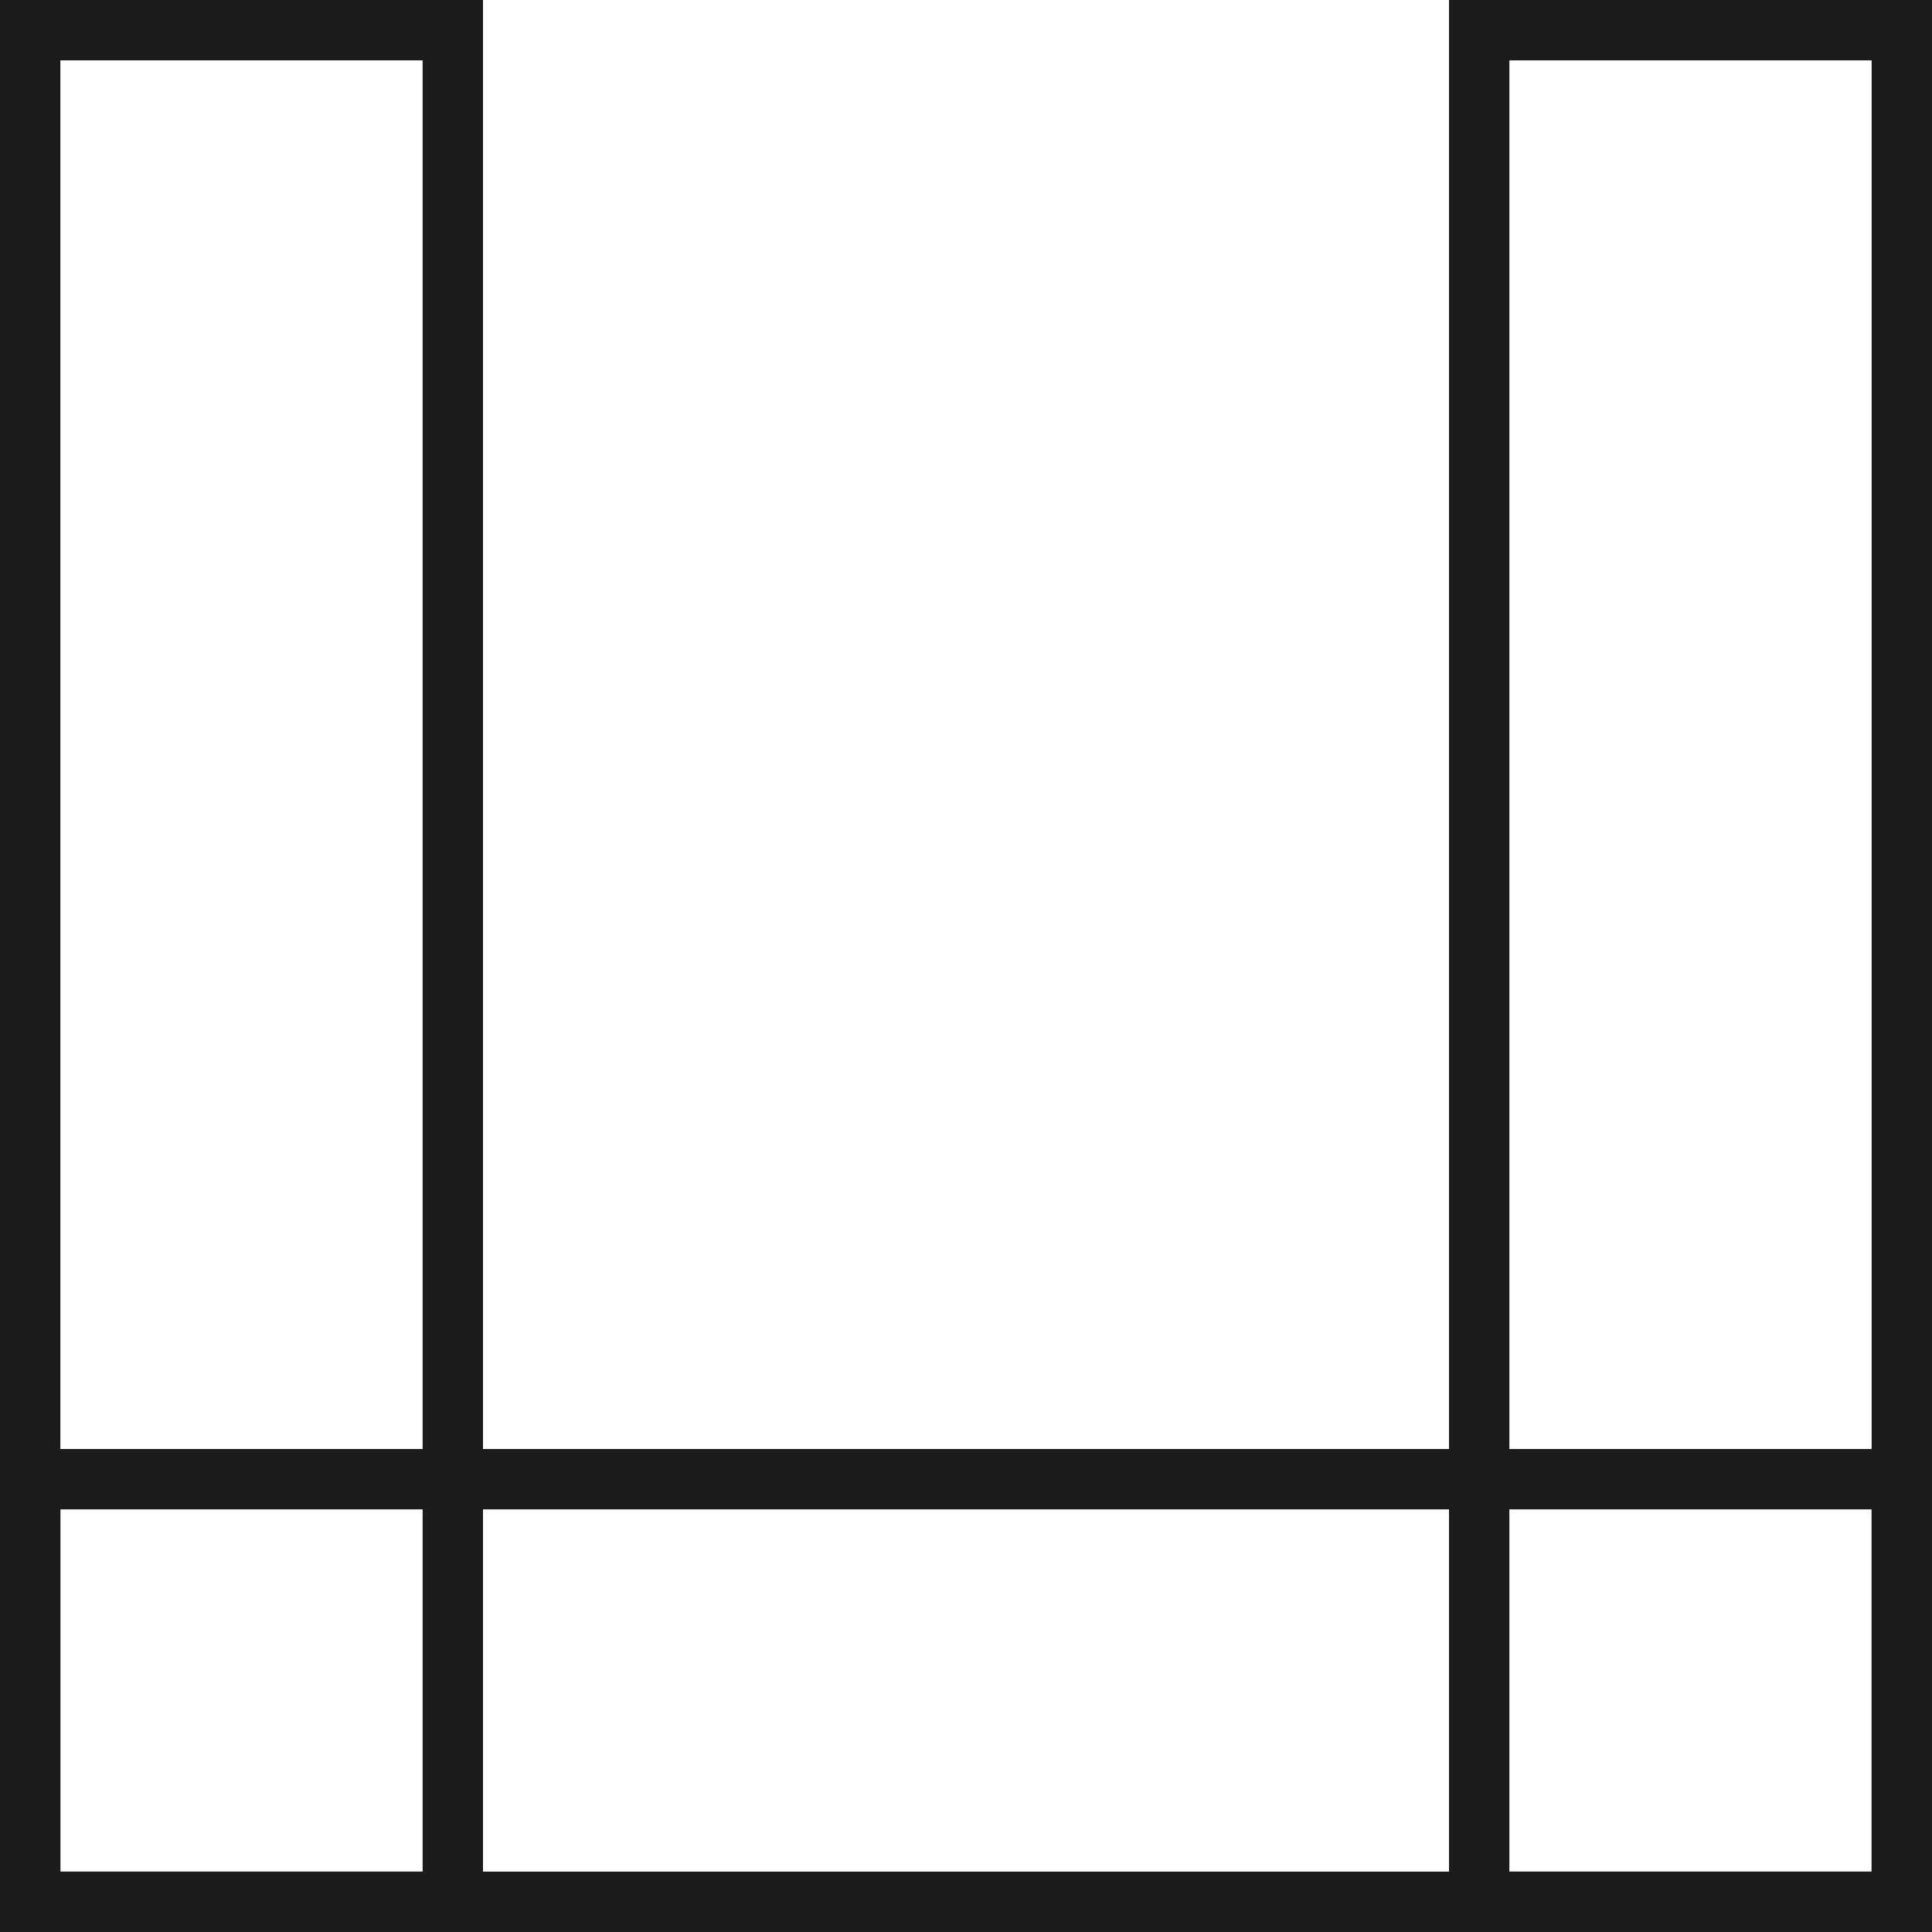
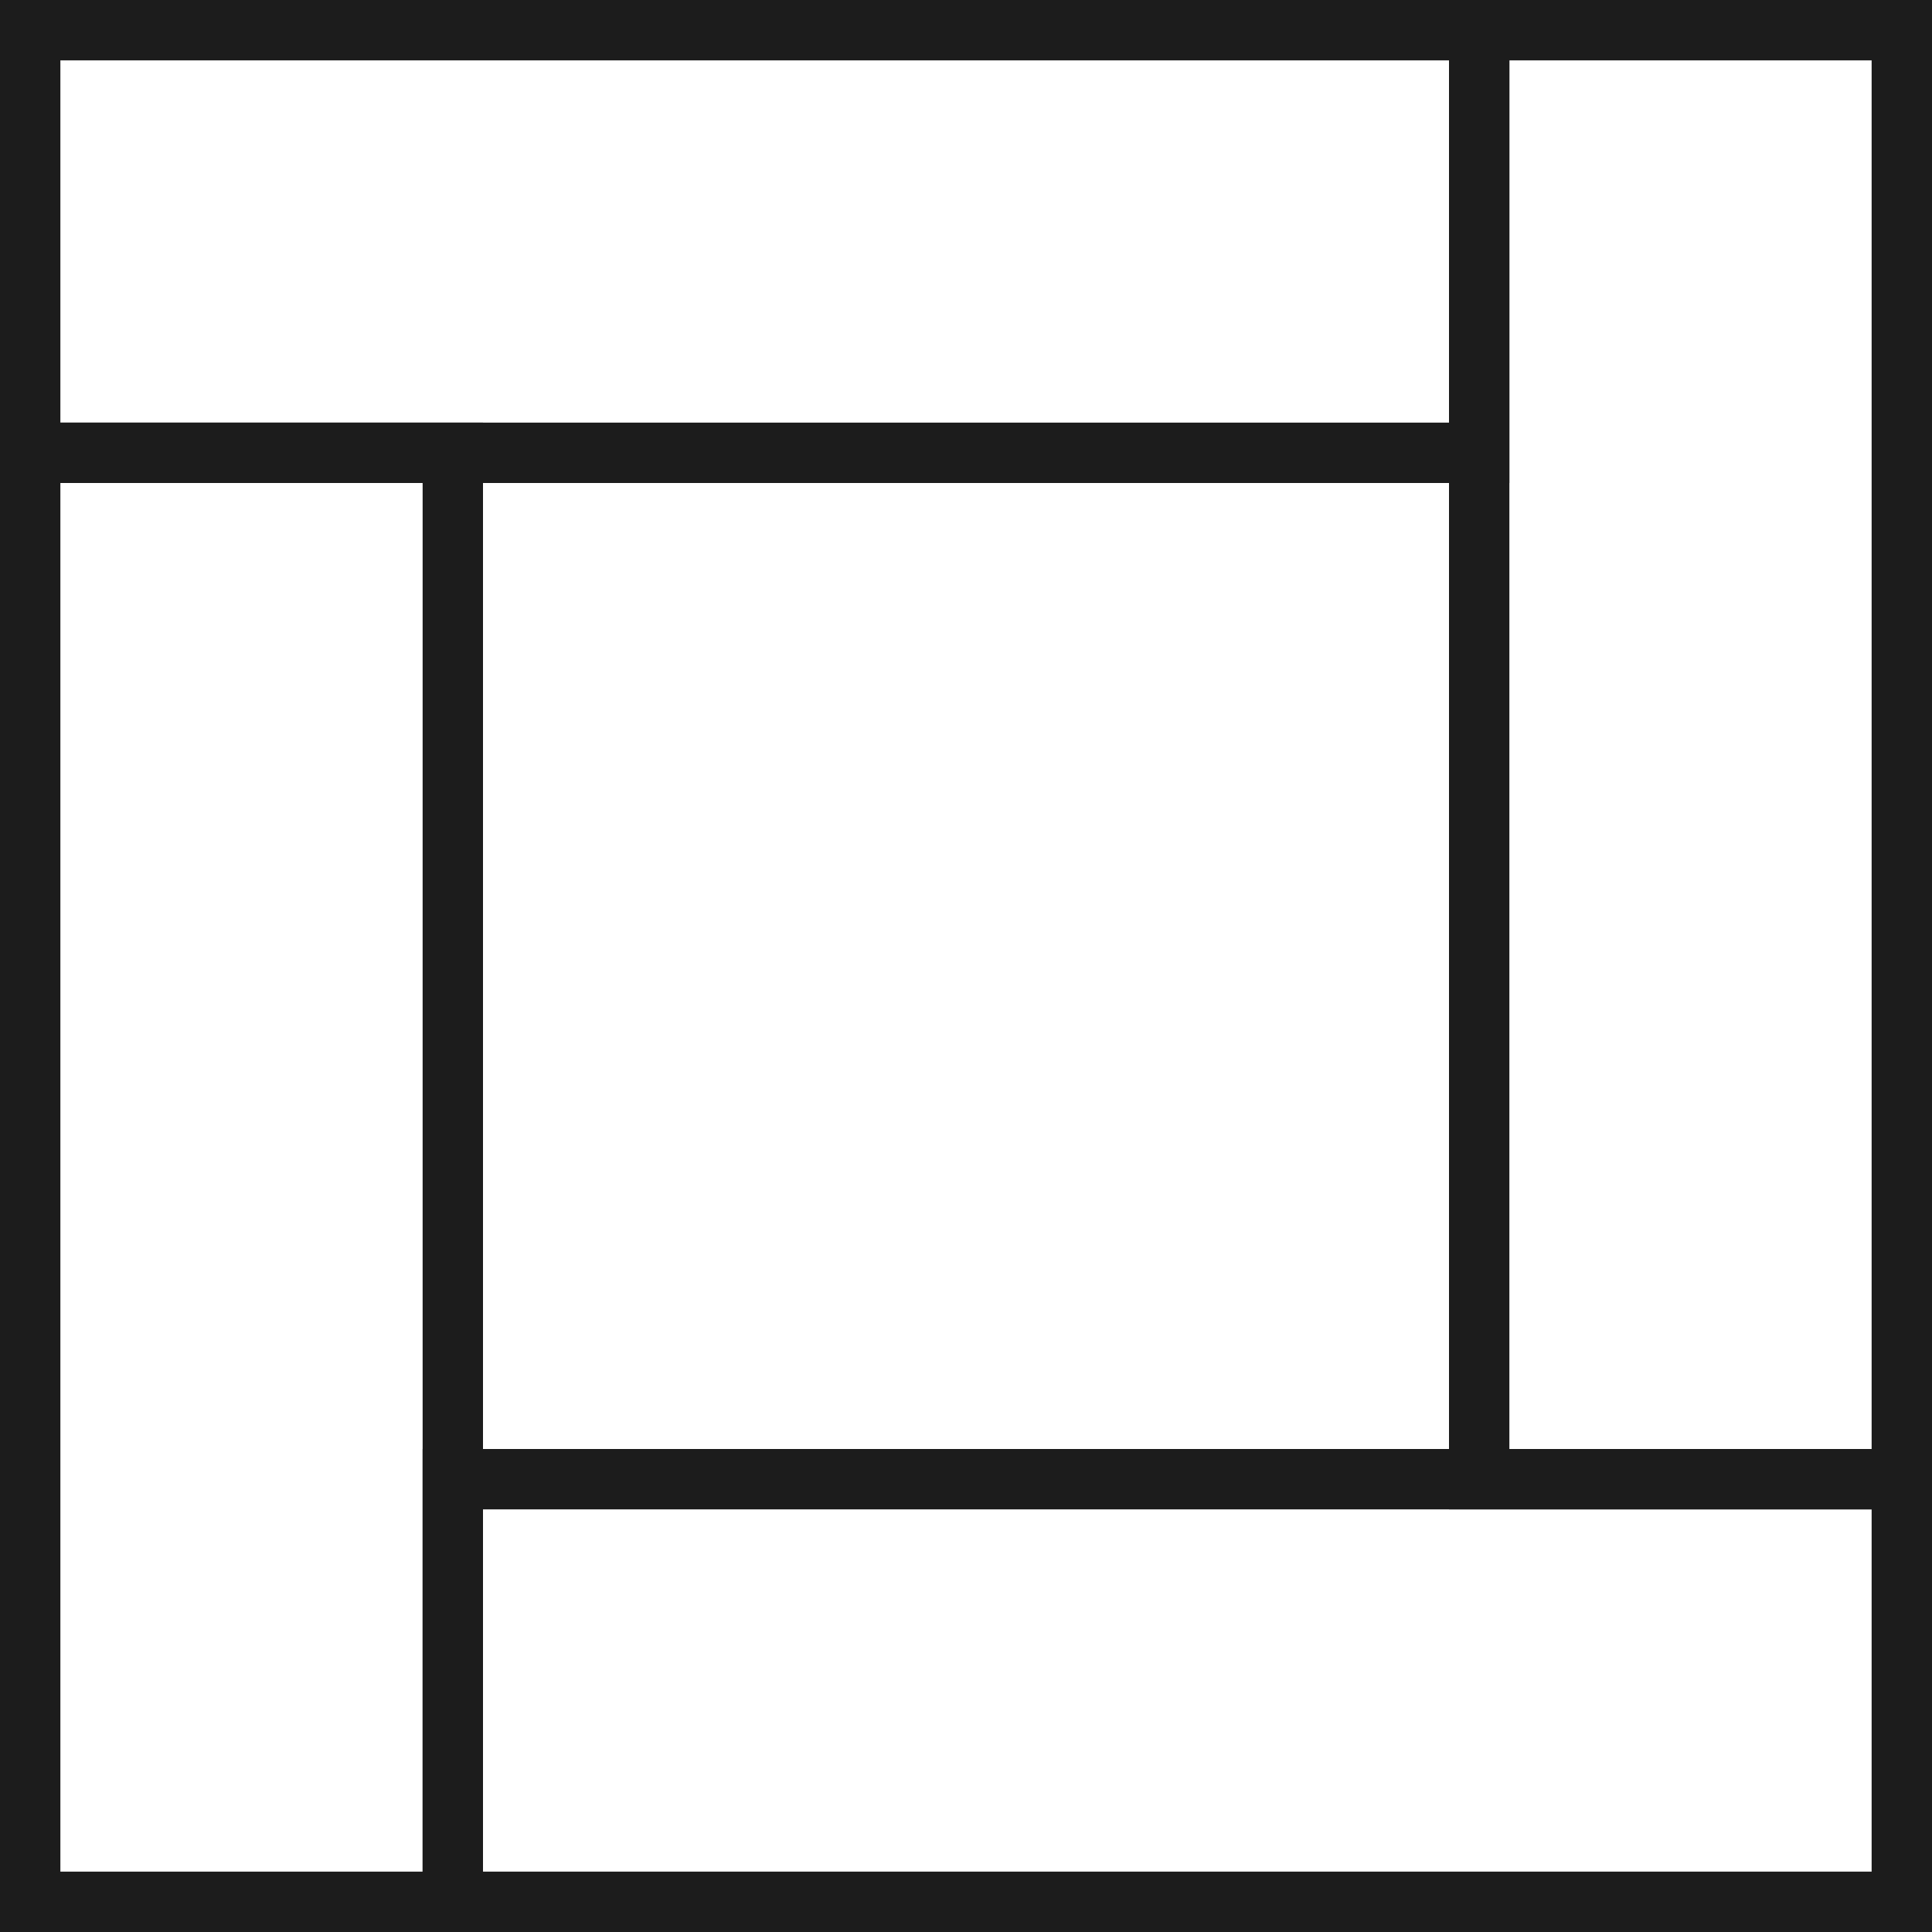
<svg xmlns="http://www.w3.org/2000/svg" width="64" height="64" viewBox="0 0 64 64" fill="none">
-   <rect x="1" y="1" width="14" height="62" stroke="#1C1C1C" stroke-width="2" />
-   <rect x="63" y="63" width="14" height="62" transform="rotate(-180 63 63)" stroke="#1C1C1C" stroke-width="2" />
-   <rect x="63" y="49" width="14" height="62" transform="rotate(90 63 49.0001)" stroke="#1C1C1C" stroke-width="2" />
+   <rect x="1" y="15" width="14" height="48" stroke="#1C1C1C" stroke-width="2" />
+   <rect x="63" y="49" width="14" height="48" transform="rotate(-180 63 49)" stroke="#1C1C1C" stroke-width="2" />
+   <rect x="63" y="49" width="14" height="48" transform="rotate(90 63 49)" stroke="#1C1C1C" stroke-width="2" />
+   <rect x="49" y="1" width="14" height="48" transform="rotate(90 49 1)" stroke="#1C1C1C" stroke-width="2" />
</svg>
